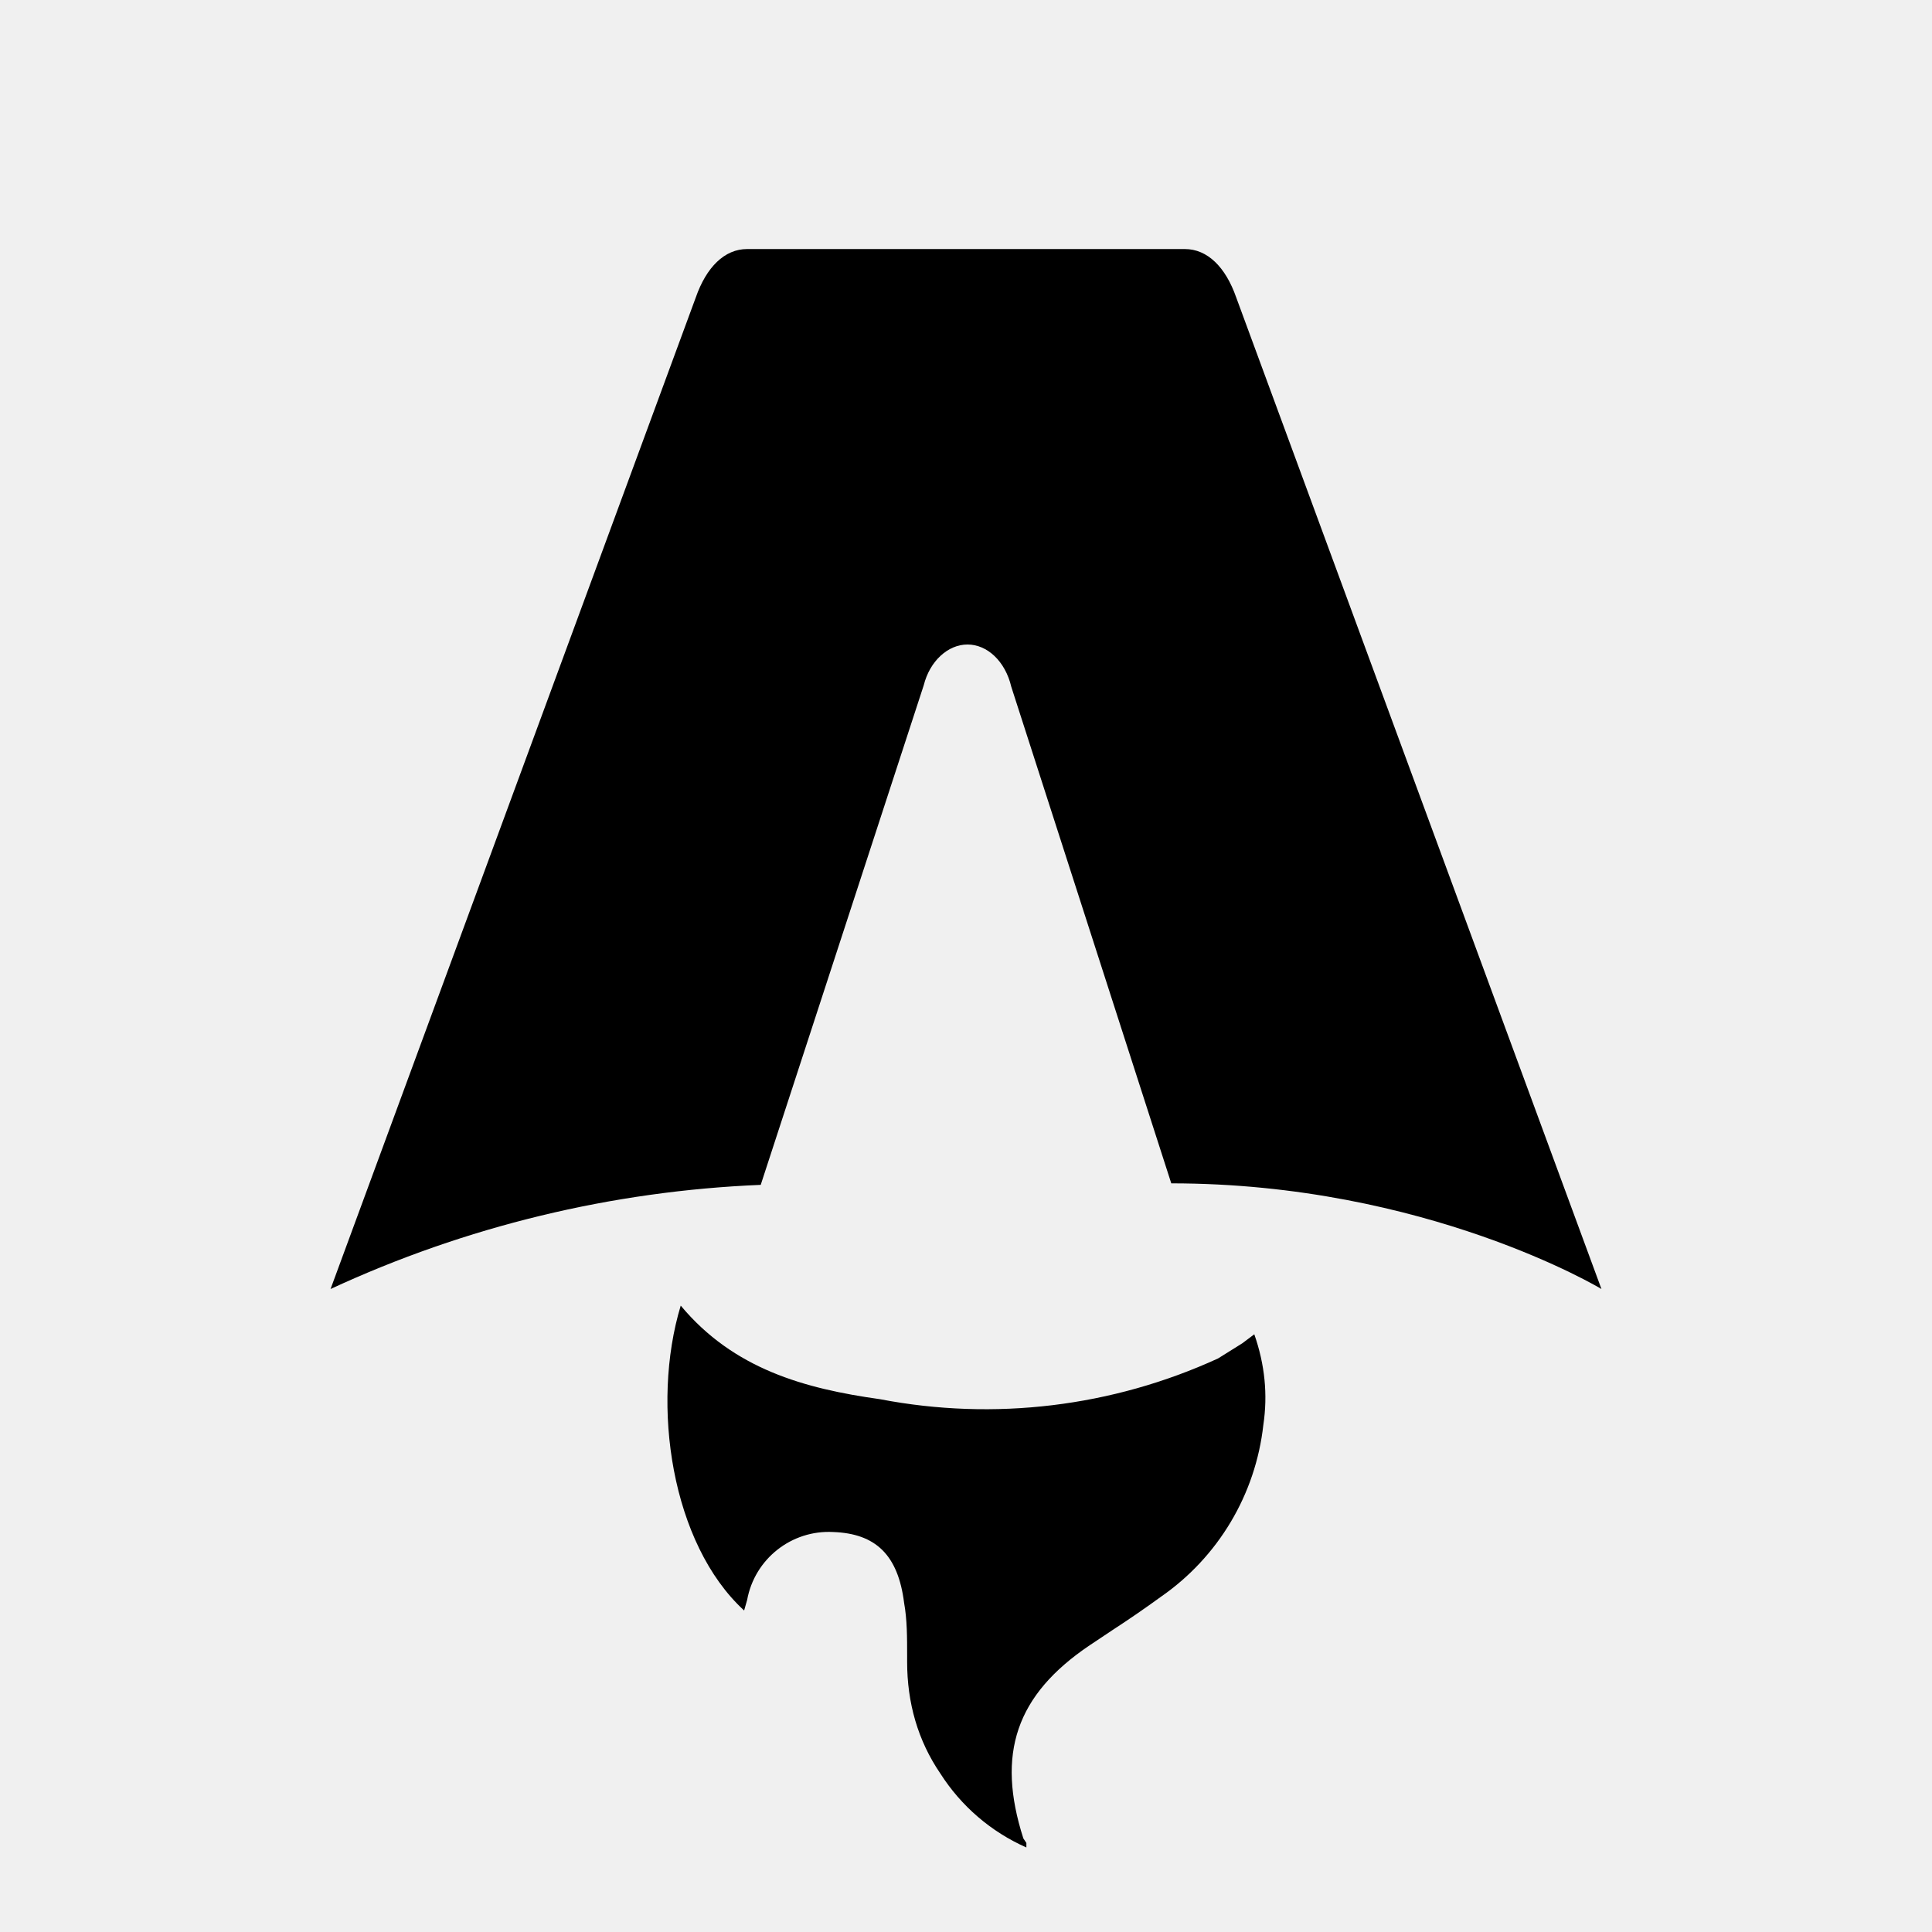
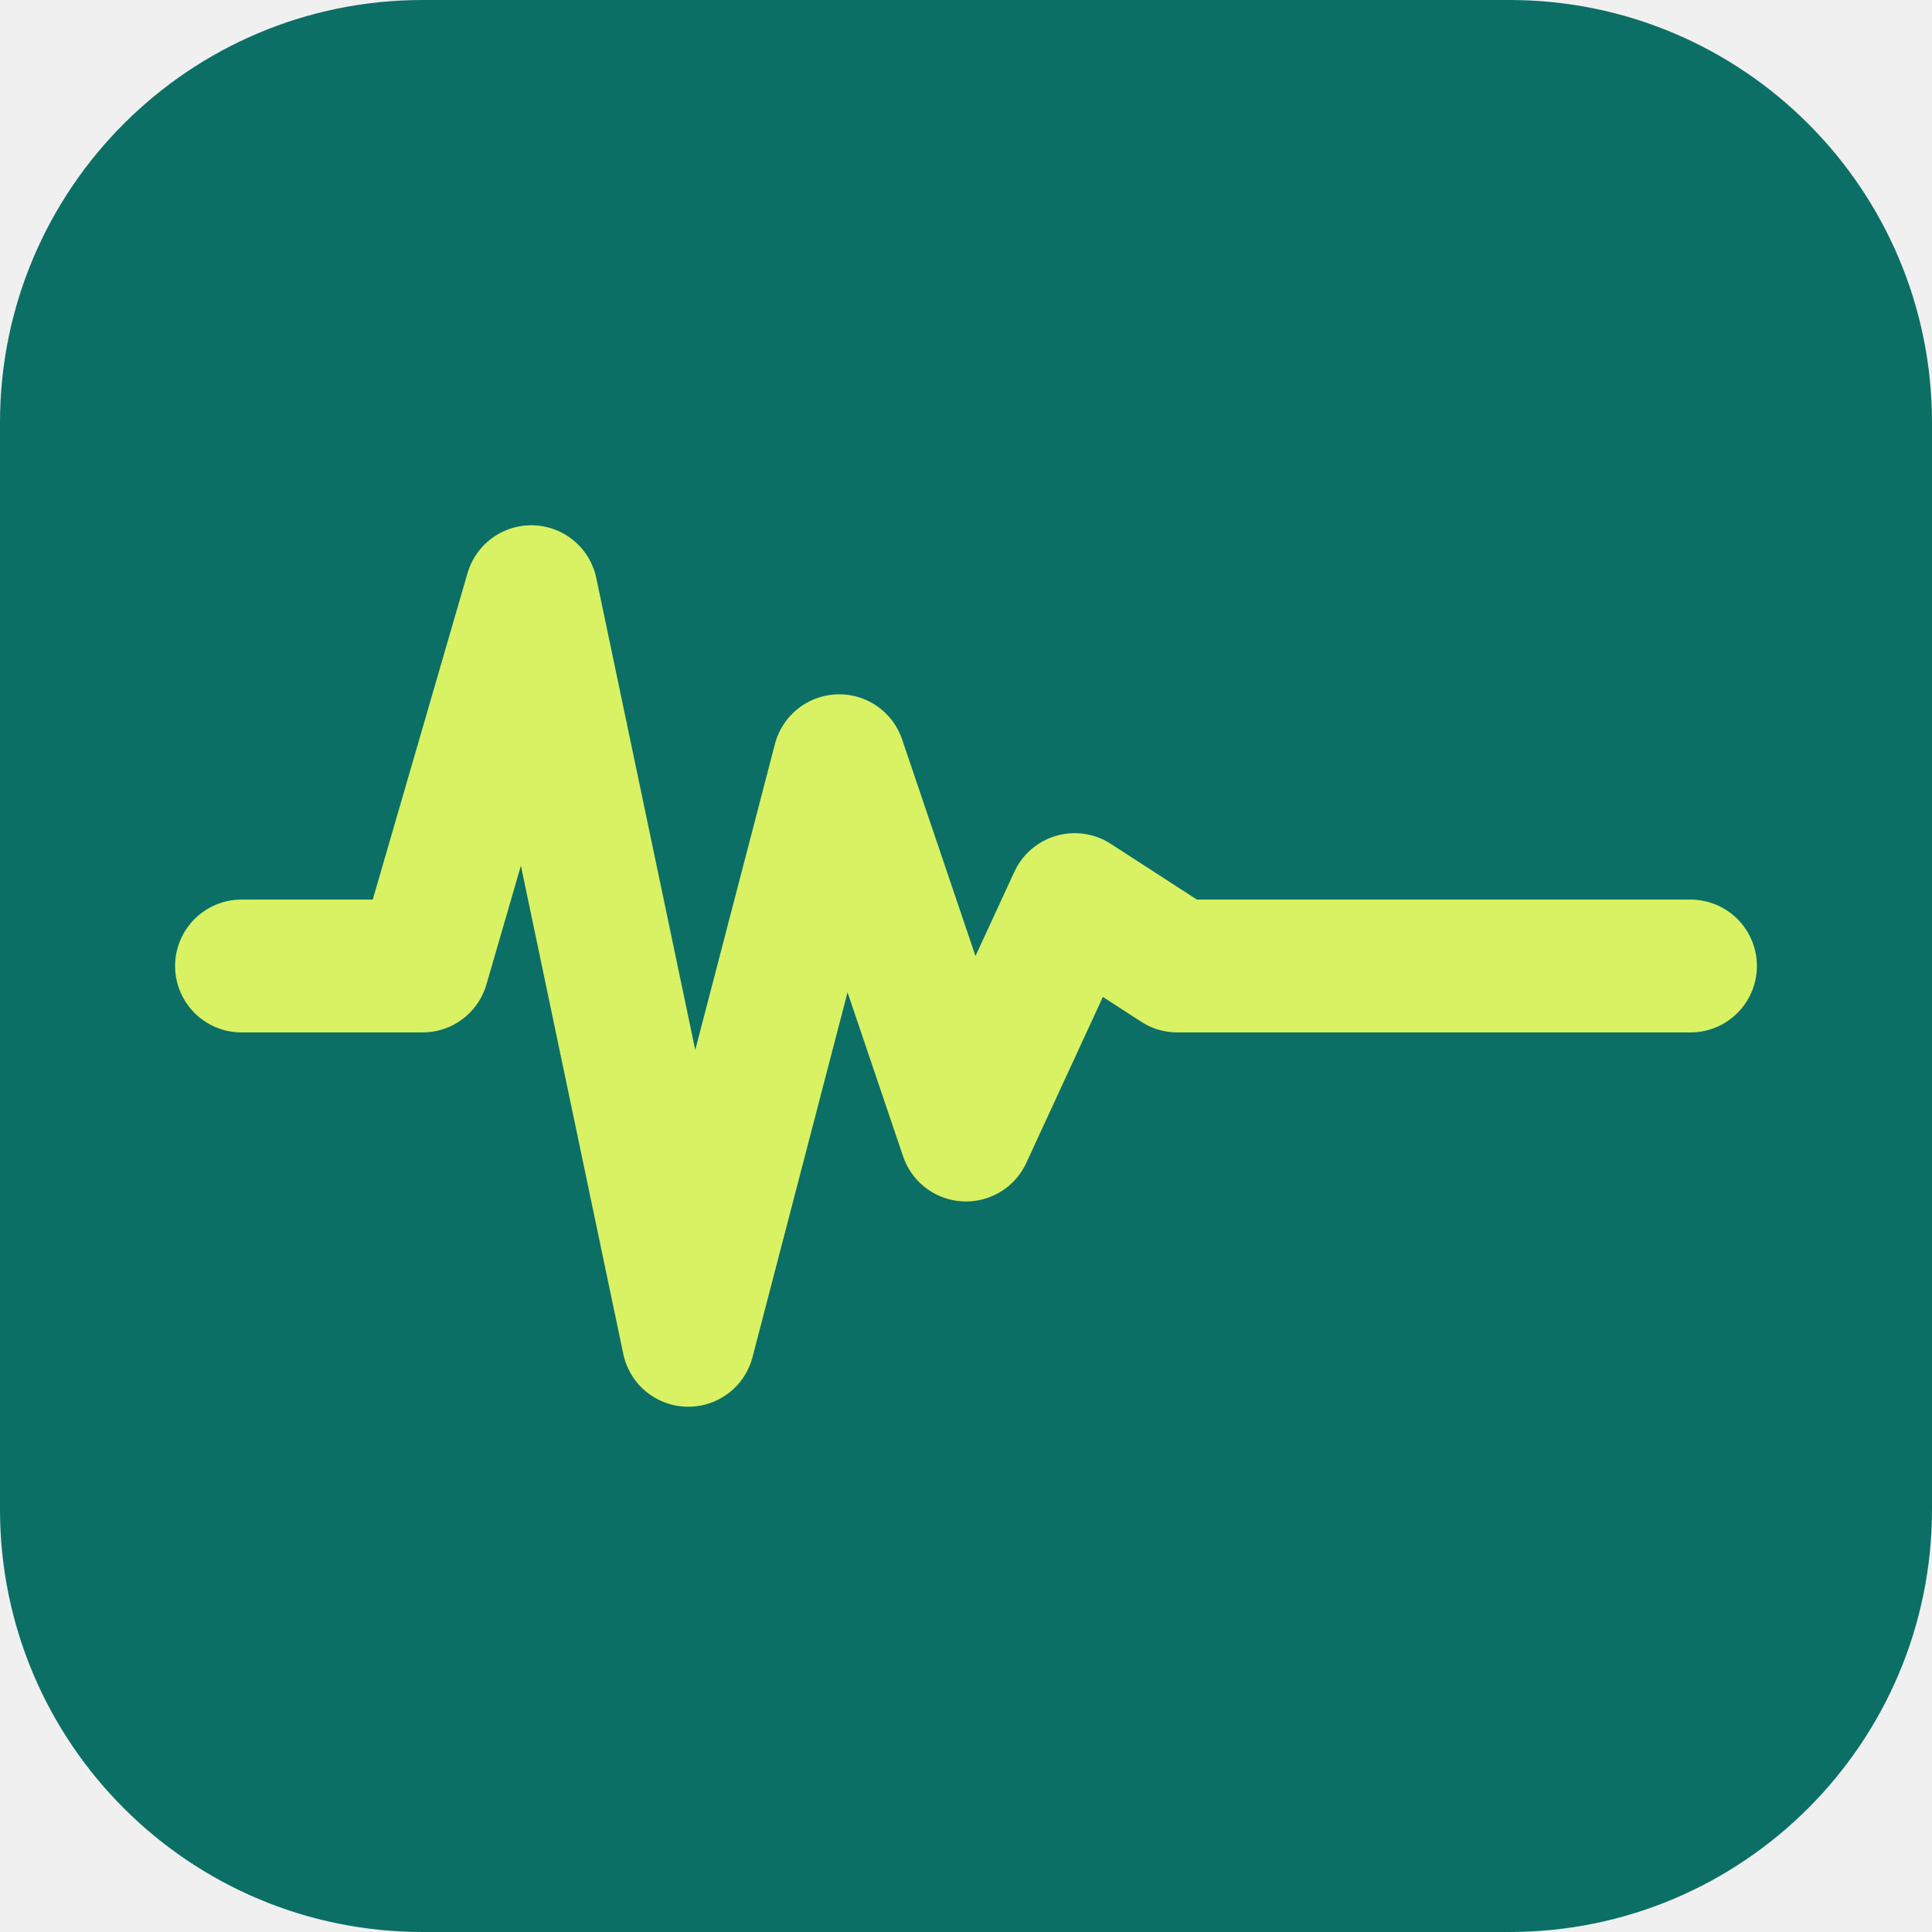
- <svg xmlns="http://www.w3.org/2000/svg" fill="none" viewBox="0 0 128 128">
-   <path d="M50.4 78.5a75.1 75.1 0 0 0-28.5 6.9l24.2-65.7c.7-2 1.9-3.2 3.4-3.2h29c1.5 0 2.7 1.2 3.4 3.2l24.2 65.7s-11.6-7-28.5-7L67 45.5c-.4-1.7-1.6-2.8-2.9-2.8-1.3 0-2.5 1.1-2.9 2.7L50.4 78.5Zm-1.1 28.2Zm-4.2-20.2c-2 6.6-.6 15.8 4.2 20.2a17.5 17.5 0 0 1 .2-.7 5.5 5.5 0 0 1 5.7-4.5c2.8.1 4.3 1.5 4.7 4.7.2 1.1.2 2.3.2 3.5v.4c0 2.7.7 5.2 2.2 7.4a13 13 0 0 0 5.7 4.9v-.3l-.2-.3c-1.8-5.6-.5-9.5 4.4-12.8l1.5-1a73 73 0 0 0 3.2-2.2 16 16 0 0 0 6.8-11.4c.3-2 .1-4-.6-6l-.8.6-1.6 1a37 37 0 0 1-22.4 2.7c-5-.7-9.7-2-13.2-6.2Z" />
-   <style>
-         path { fill: #000; }
-         @media (prefers-color-scheme: dark) {
-             path { fill: #FFF; }
-         }
-     </style>
+ <svg xmlns="http://www.w3.org/2000/svg" viewBox="0 0 32 32" fill="none">
+   <rect width="32" height="32" rx="7" fill="#0B6F66" />
+   <path d="M4 16h3l1.8-6.2 2.6 12.4 2.5-9.6 2.1 6.2 1.8-3.9 1.7 1.1H28" stroke="#D9F264" stroke-width="2.2" stroke-linecap="round" stroke-linejoin="round" />
</svg>
